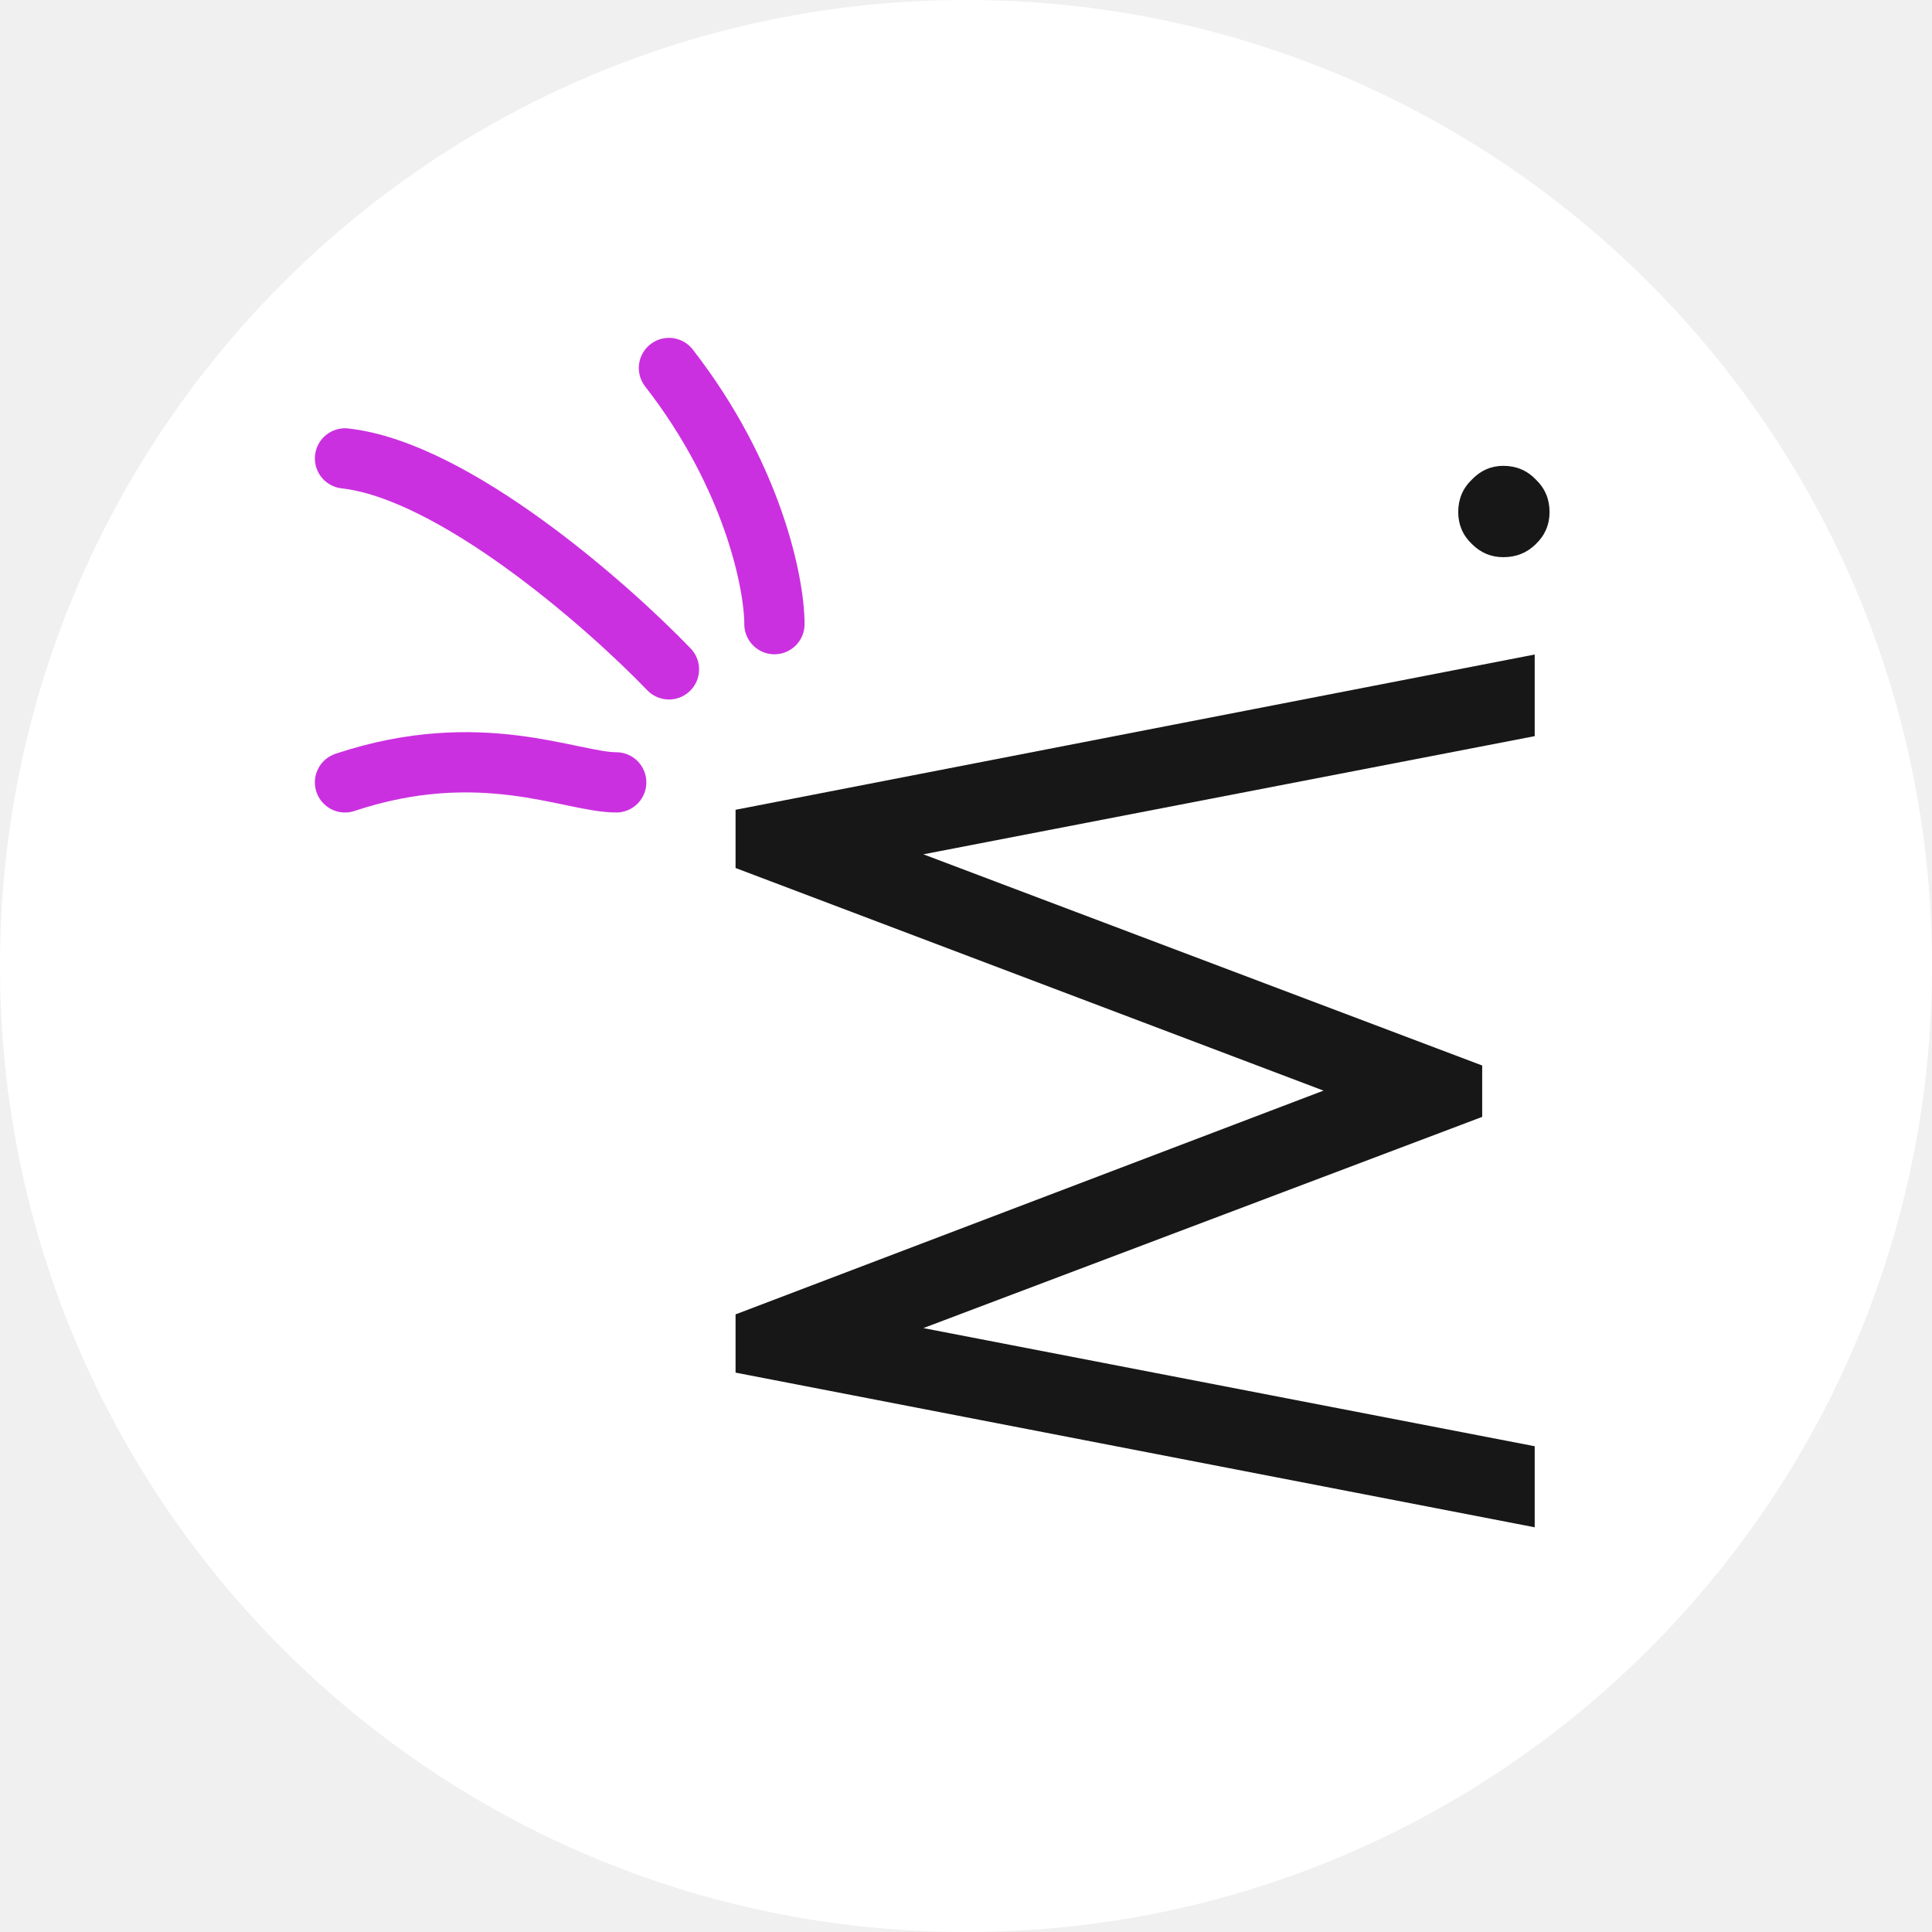
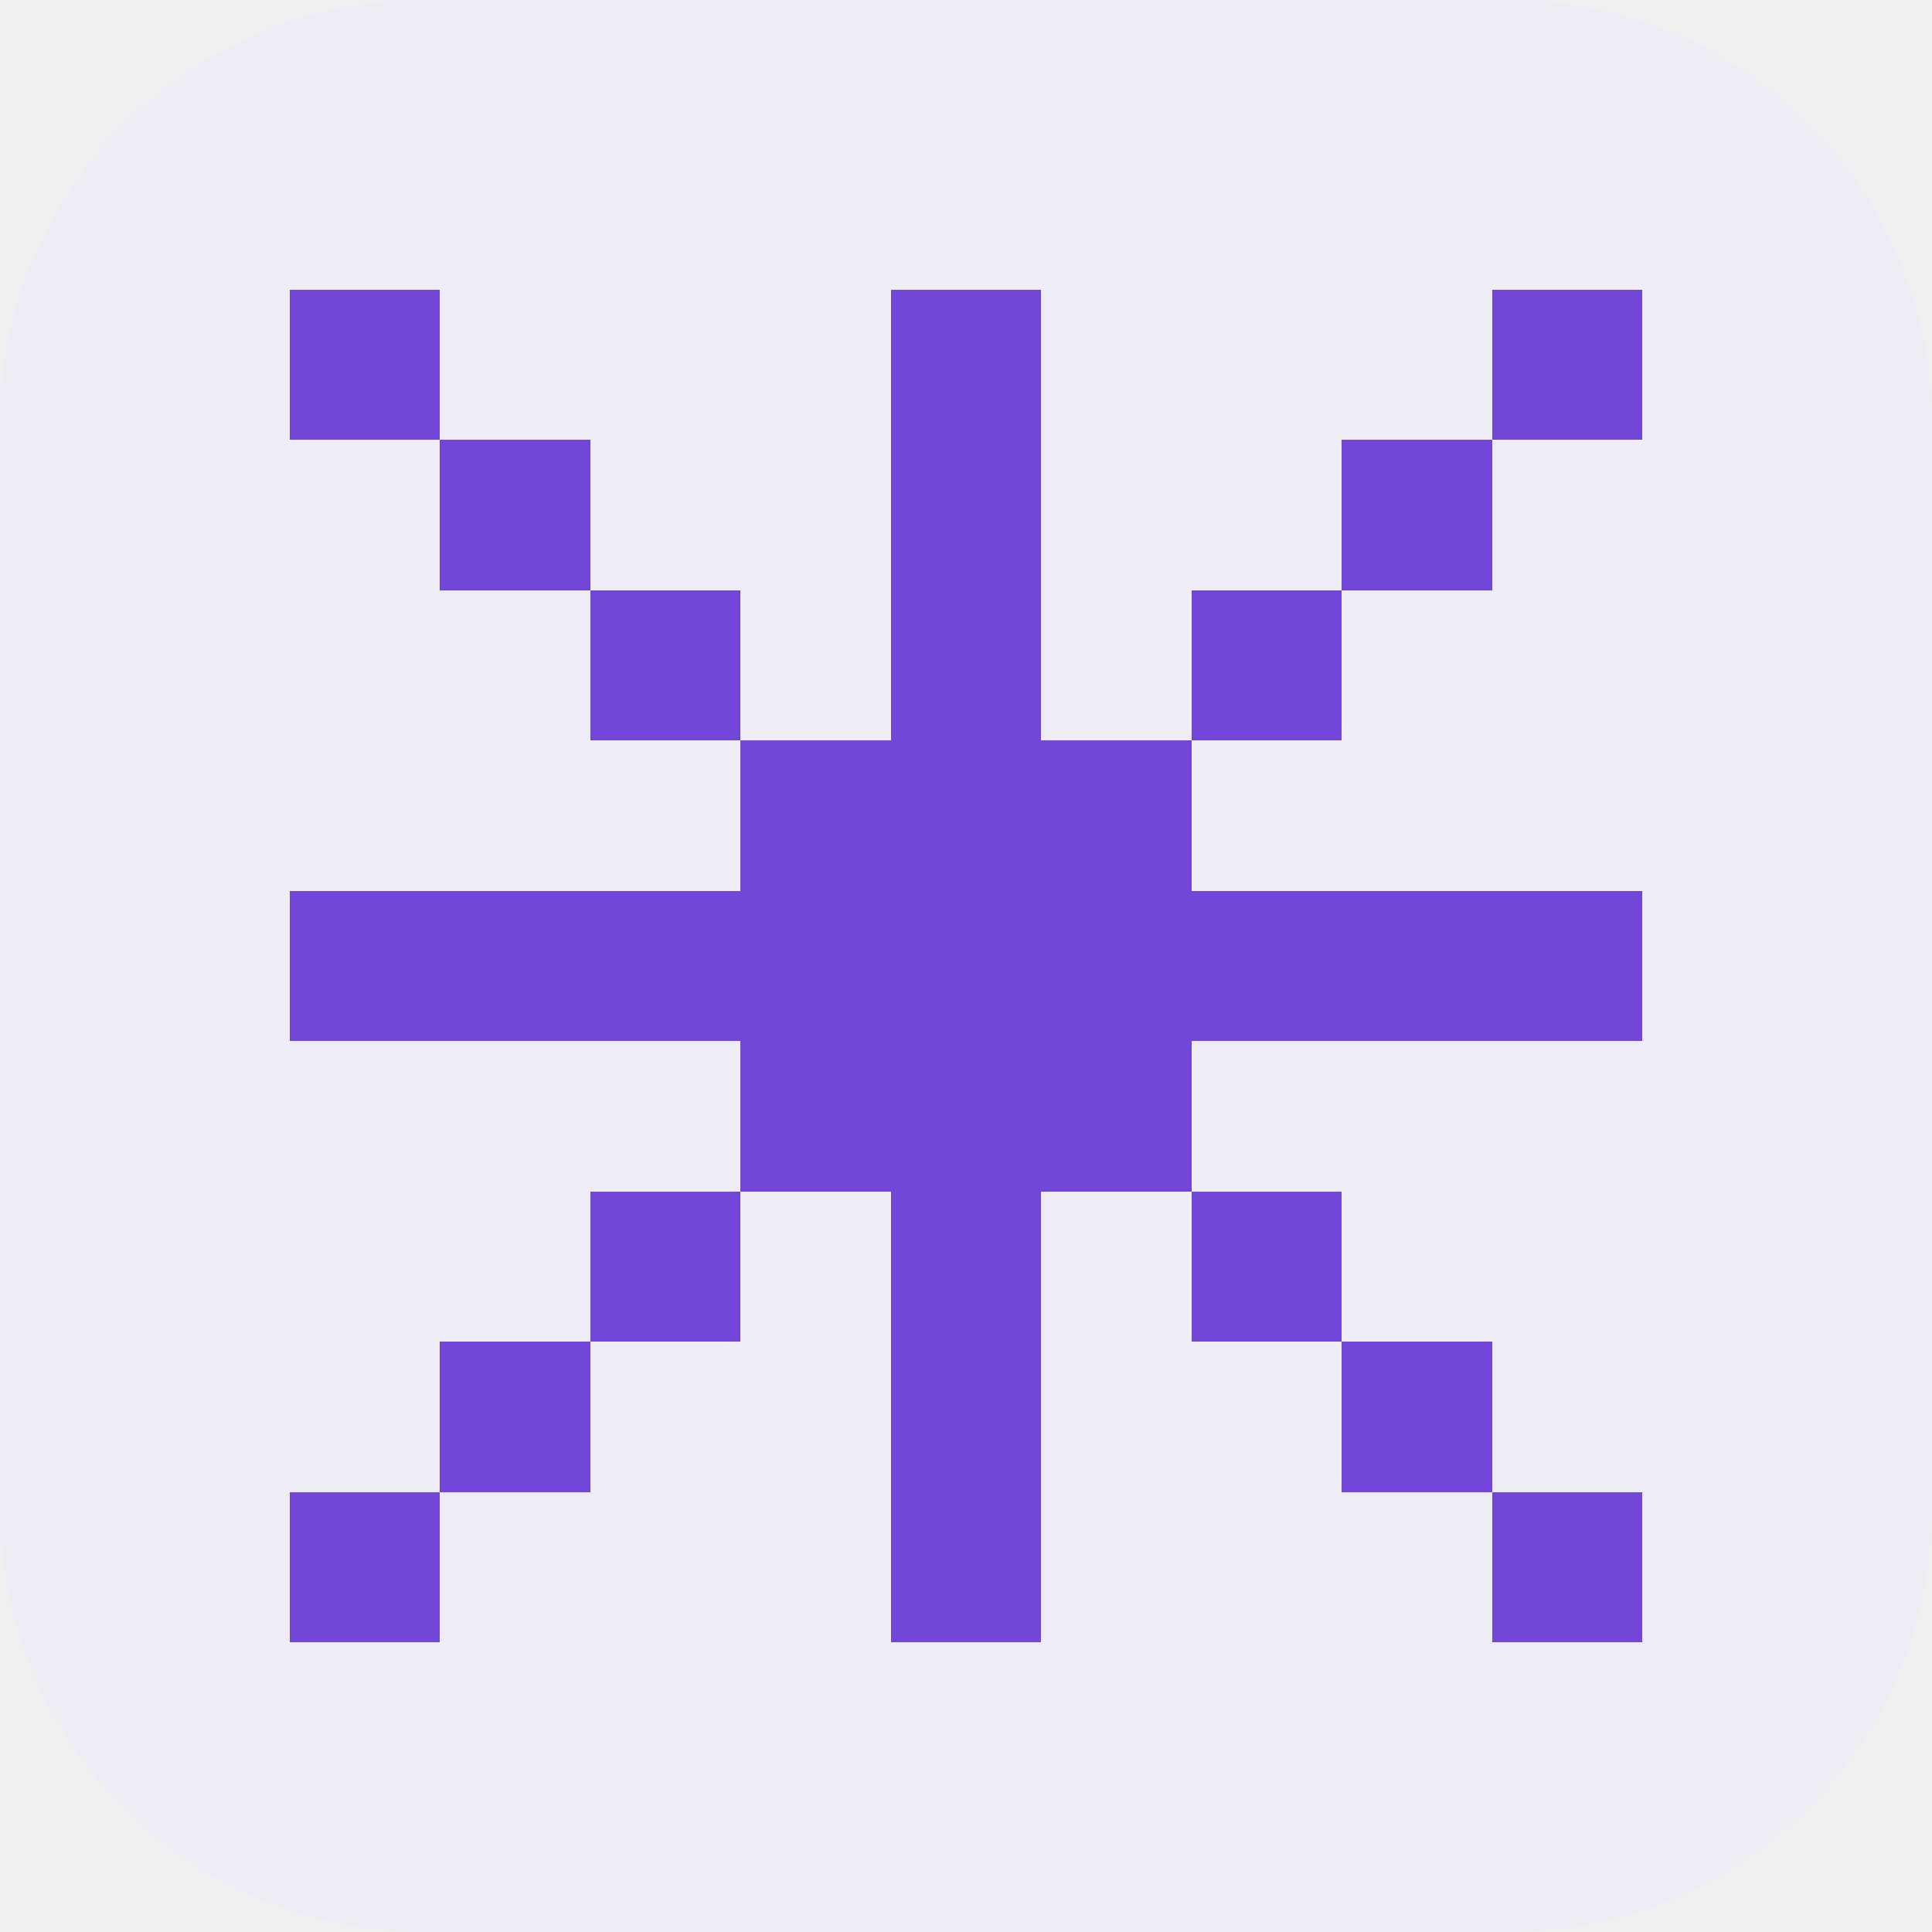
- <svg xmlns="http://www.w3.org/2000/svg" width="84" height="84" viewBox="0 0 84 84" fill="none">
-   <circle cx="42" cy="42" r="42" fill="white" />
-   <path d="M26.792 34.016C24.827 34.016 20.896 32.051 15 34.016M29.085 29.102C26.355 26.264 19.717 20.455 15 19.931M33.671 27.137C33.671 25.39 32.754 20.717 29.085 16" stroke="#CB30E0" stroke-width="2.62" stroke-linecap="round" stroke-linejoin="round" />
-   <path d="M67.372 22.264C67.372 22.81 67.173 23.274 66.776 23.654C66.395 24.035 65.924 24.225 65.361 24.225C64.832 24.225 64.377 24.035 63.996 23.654C63.599 23.274 63.401 22.81 63.401 22.264C63.401 21.702 63.599 21.23 63.996 20.85C64.377 20.453 64.832 20.254 65.361 20.254C65.924 20.254 66.395 20.453 66.776 20.85C67.173 21.23 67.372 21.702 67.372 22.264Z" fill="#171717" />
-   <path d="M66.726 66.404L31.981 59.679V57.147L57.544 47.418L31.981 37.739L31.981 35.208L66.726 28.457V32.006L40.146 37.144L64.443 46.326V48.56L40.146 57.743L66.726 62.88V66.404Z" fill="#171717" />
+ <svg xmlns="http://www.w3.org/2000/svg" viewBox="0 0 32 32">
+   <rect width="32" height="32" rx="7" fill="#eeedf5" />
+   <g transform="translate(4.8 4.8) scale(2.489)" fill="#7246D8" shape-rendering="crispEdges">
+     <rect x="0" y="0" width="1" height="1" />
+     <rect x="4" y="0" width="1" height="1" />
+     <rect x="8" y="0" width="1" height="1" />
+     <rect x="1" y="1" width="1" height="1" />
+     <rect x="4" y="1" width="1" height="1" />
+     <rect x="7" y="1" width="1" height="1" />
+     <rect x="2" y="2" width="1" height="1" />
+     <rect x="4" y="2" width="1" height="1" />
+     <rect x="6" y="2" width="1" height="1" />
+     <rect x="3" y="3" width="3" height="1" />
+     <rect x="0" y="4" width="9" height="1" />
+     <rect x="3" y="5" width="3" height="1" />
+     <rect x="2" y="6" width="1" height="1" />
+     <rect x="4" y="6" width="1" height="1" />
+     <rect x="6" y="6" width="1" height="1" />
+     <rect x="1" y="7" width="1" height="1" />
+     <rect x="4" y="7" width="1" height="1" />
+     <rect x="7" y="7" width="1" height="1" />
+     <rect x="0" y="8" width="1" height="1" />
+     <rect x="4" y="8" width="1" height="1" />
+     <rect x="8" y="8" width="1" height="1" />
+   </g>
</svg>
